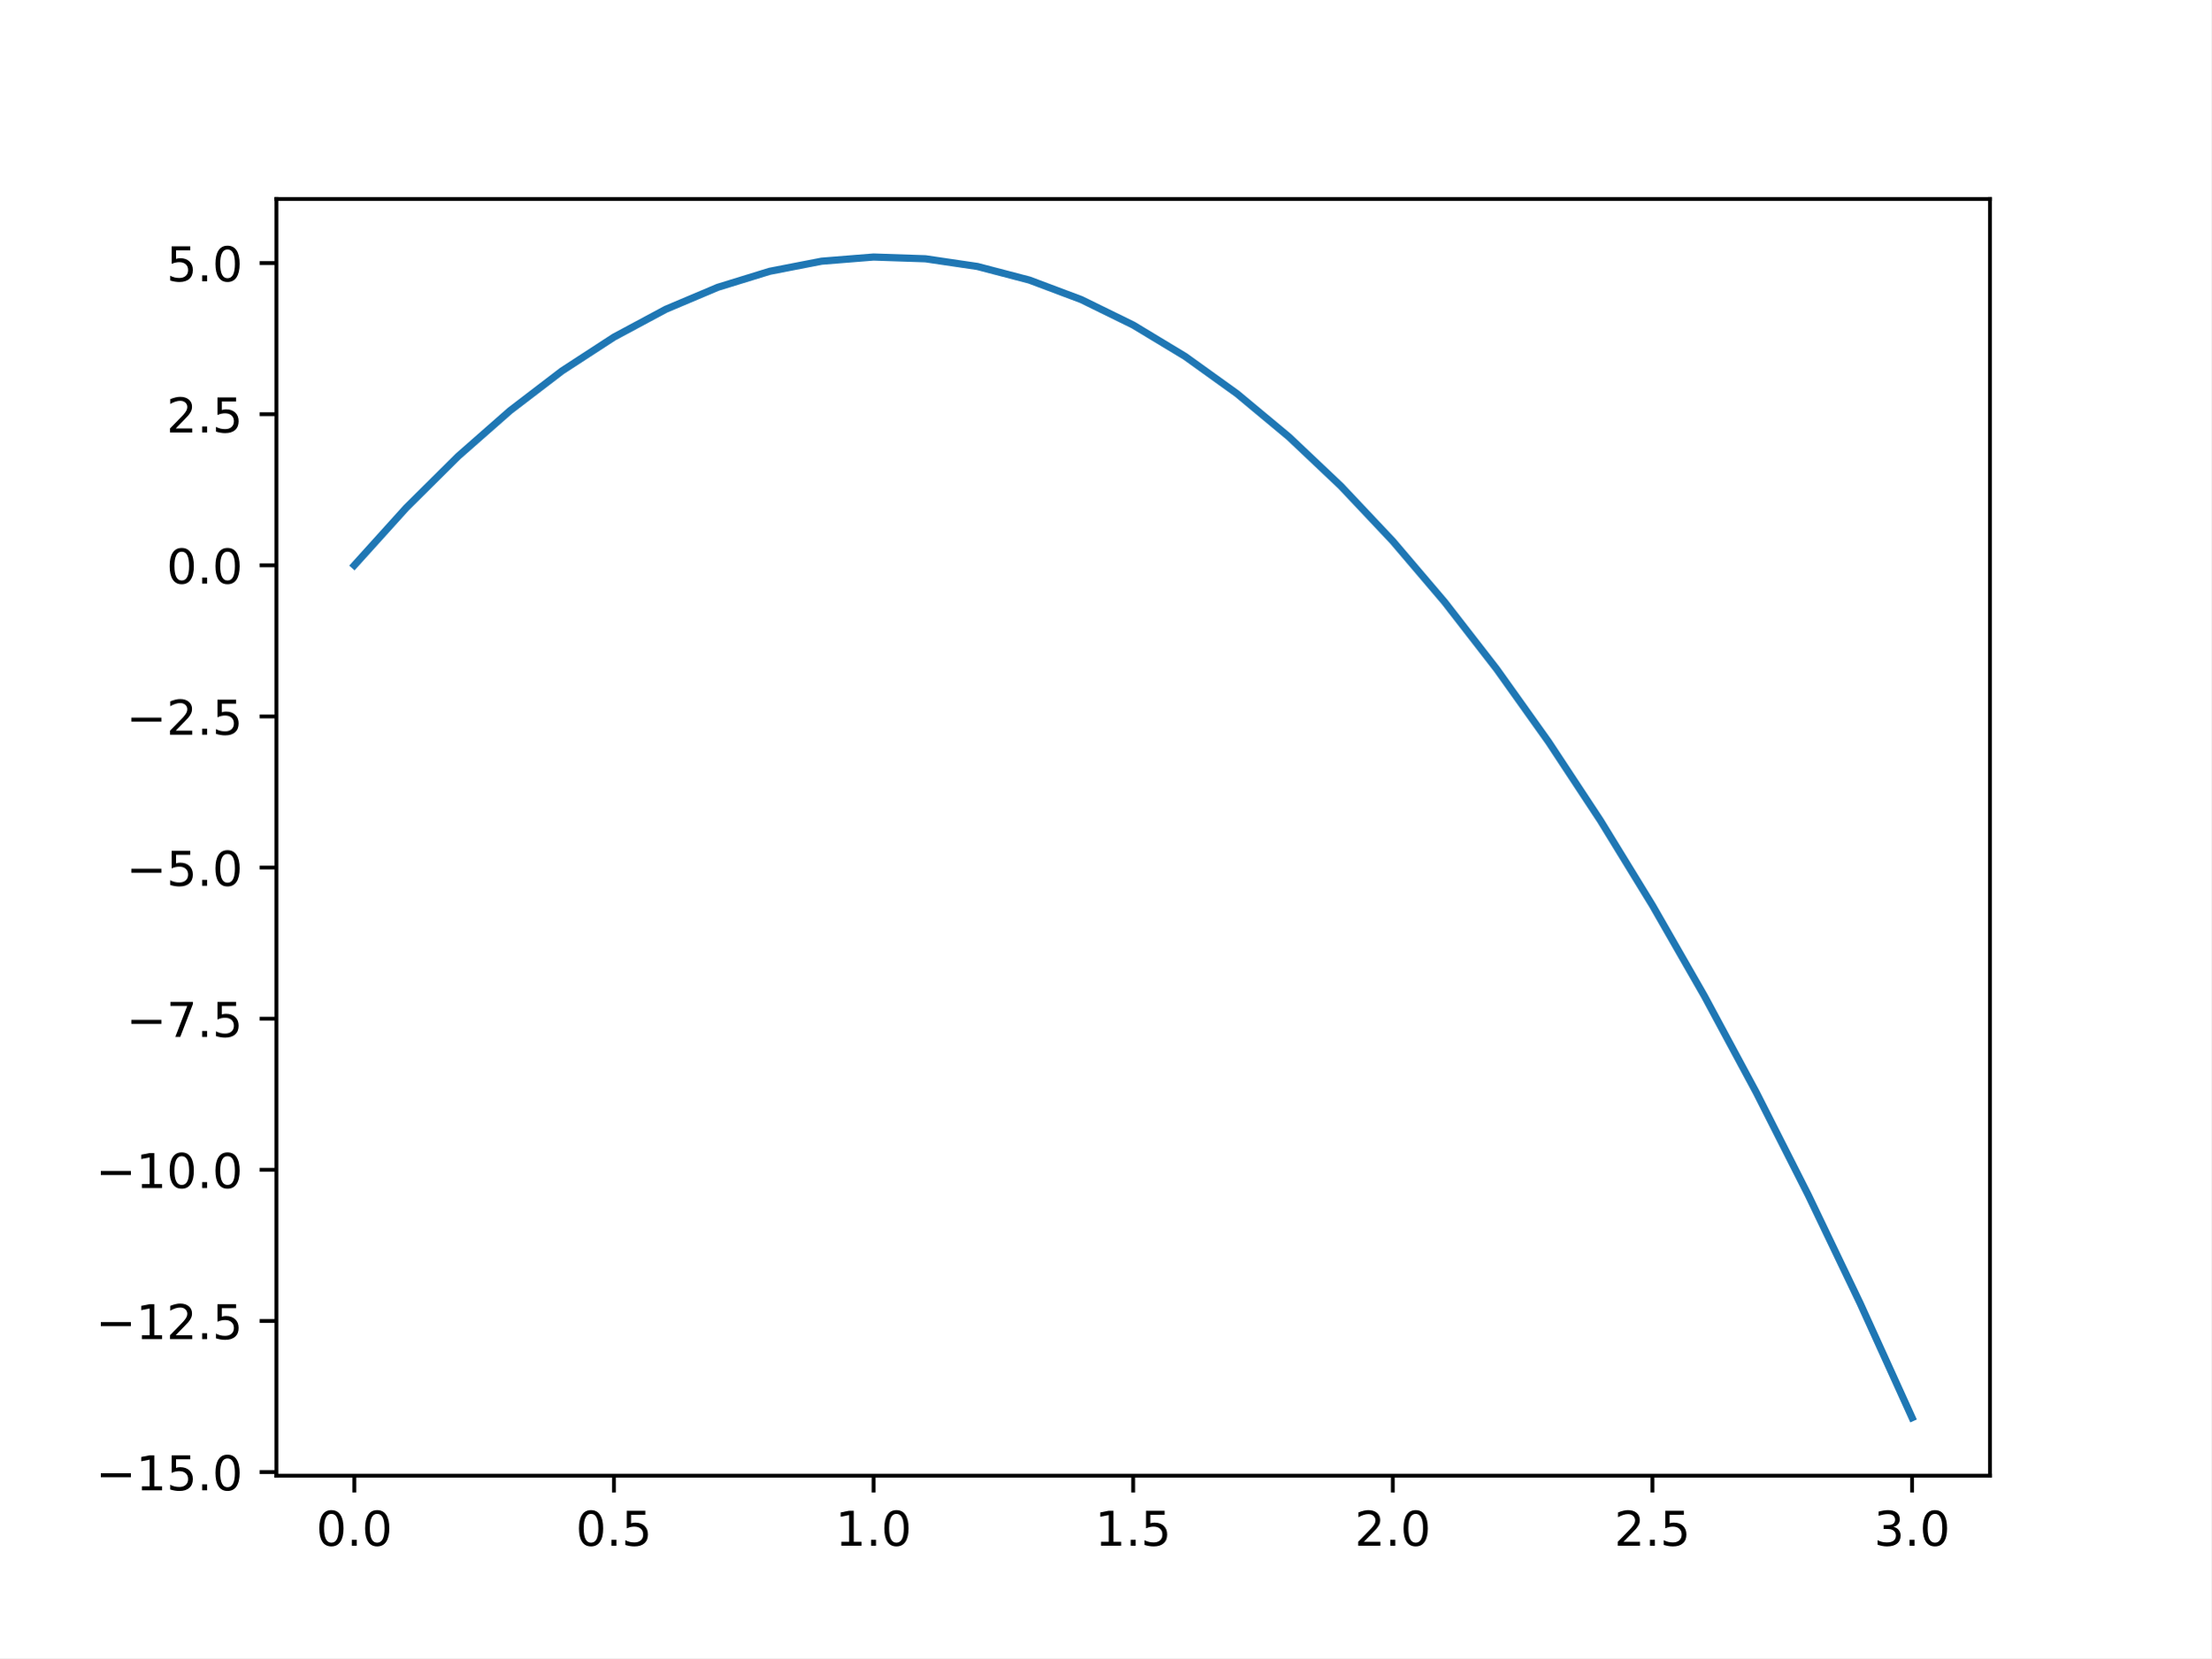
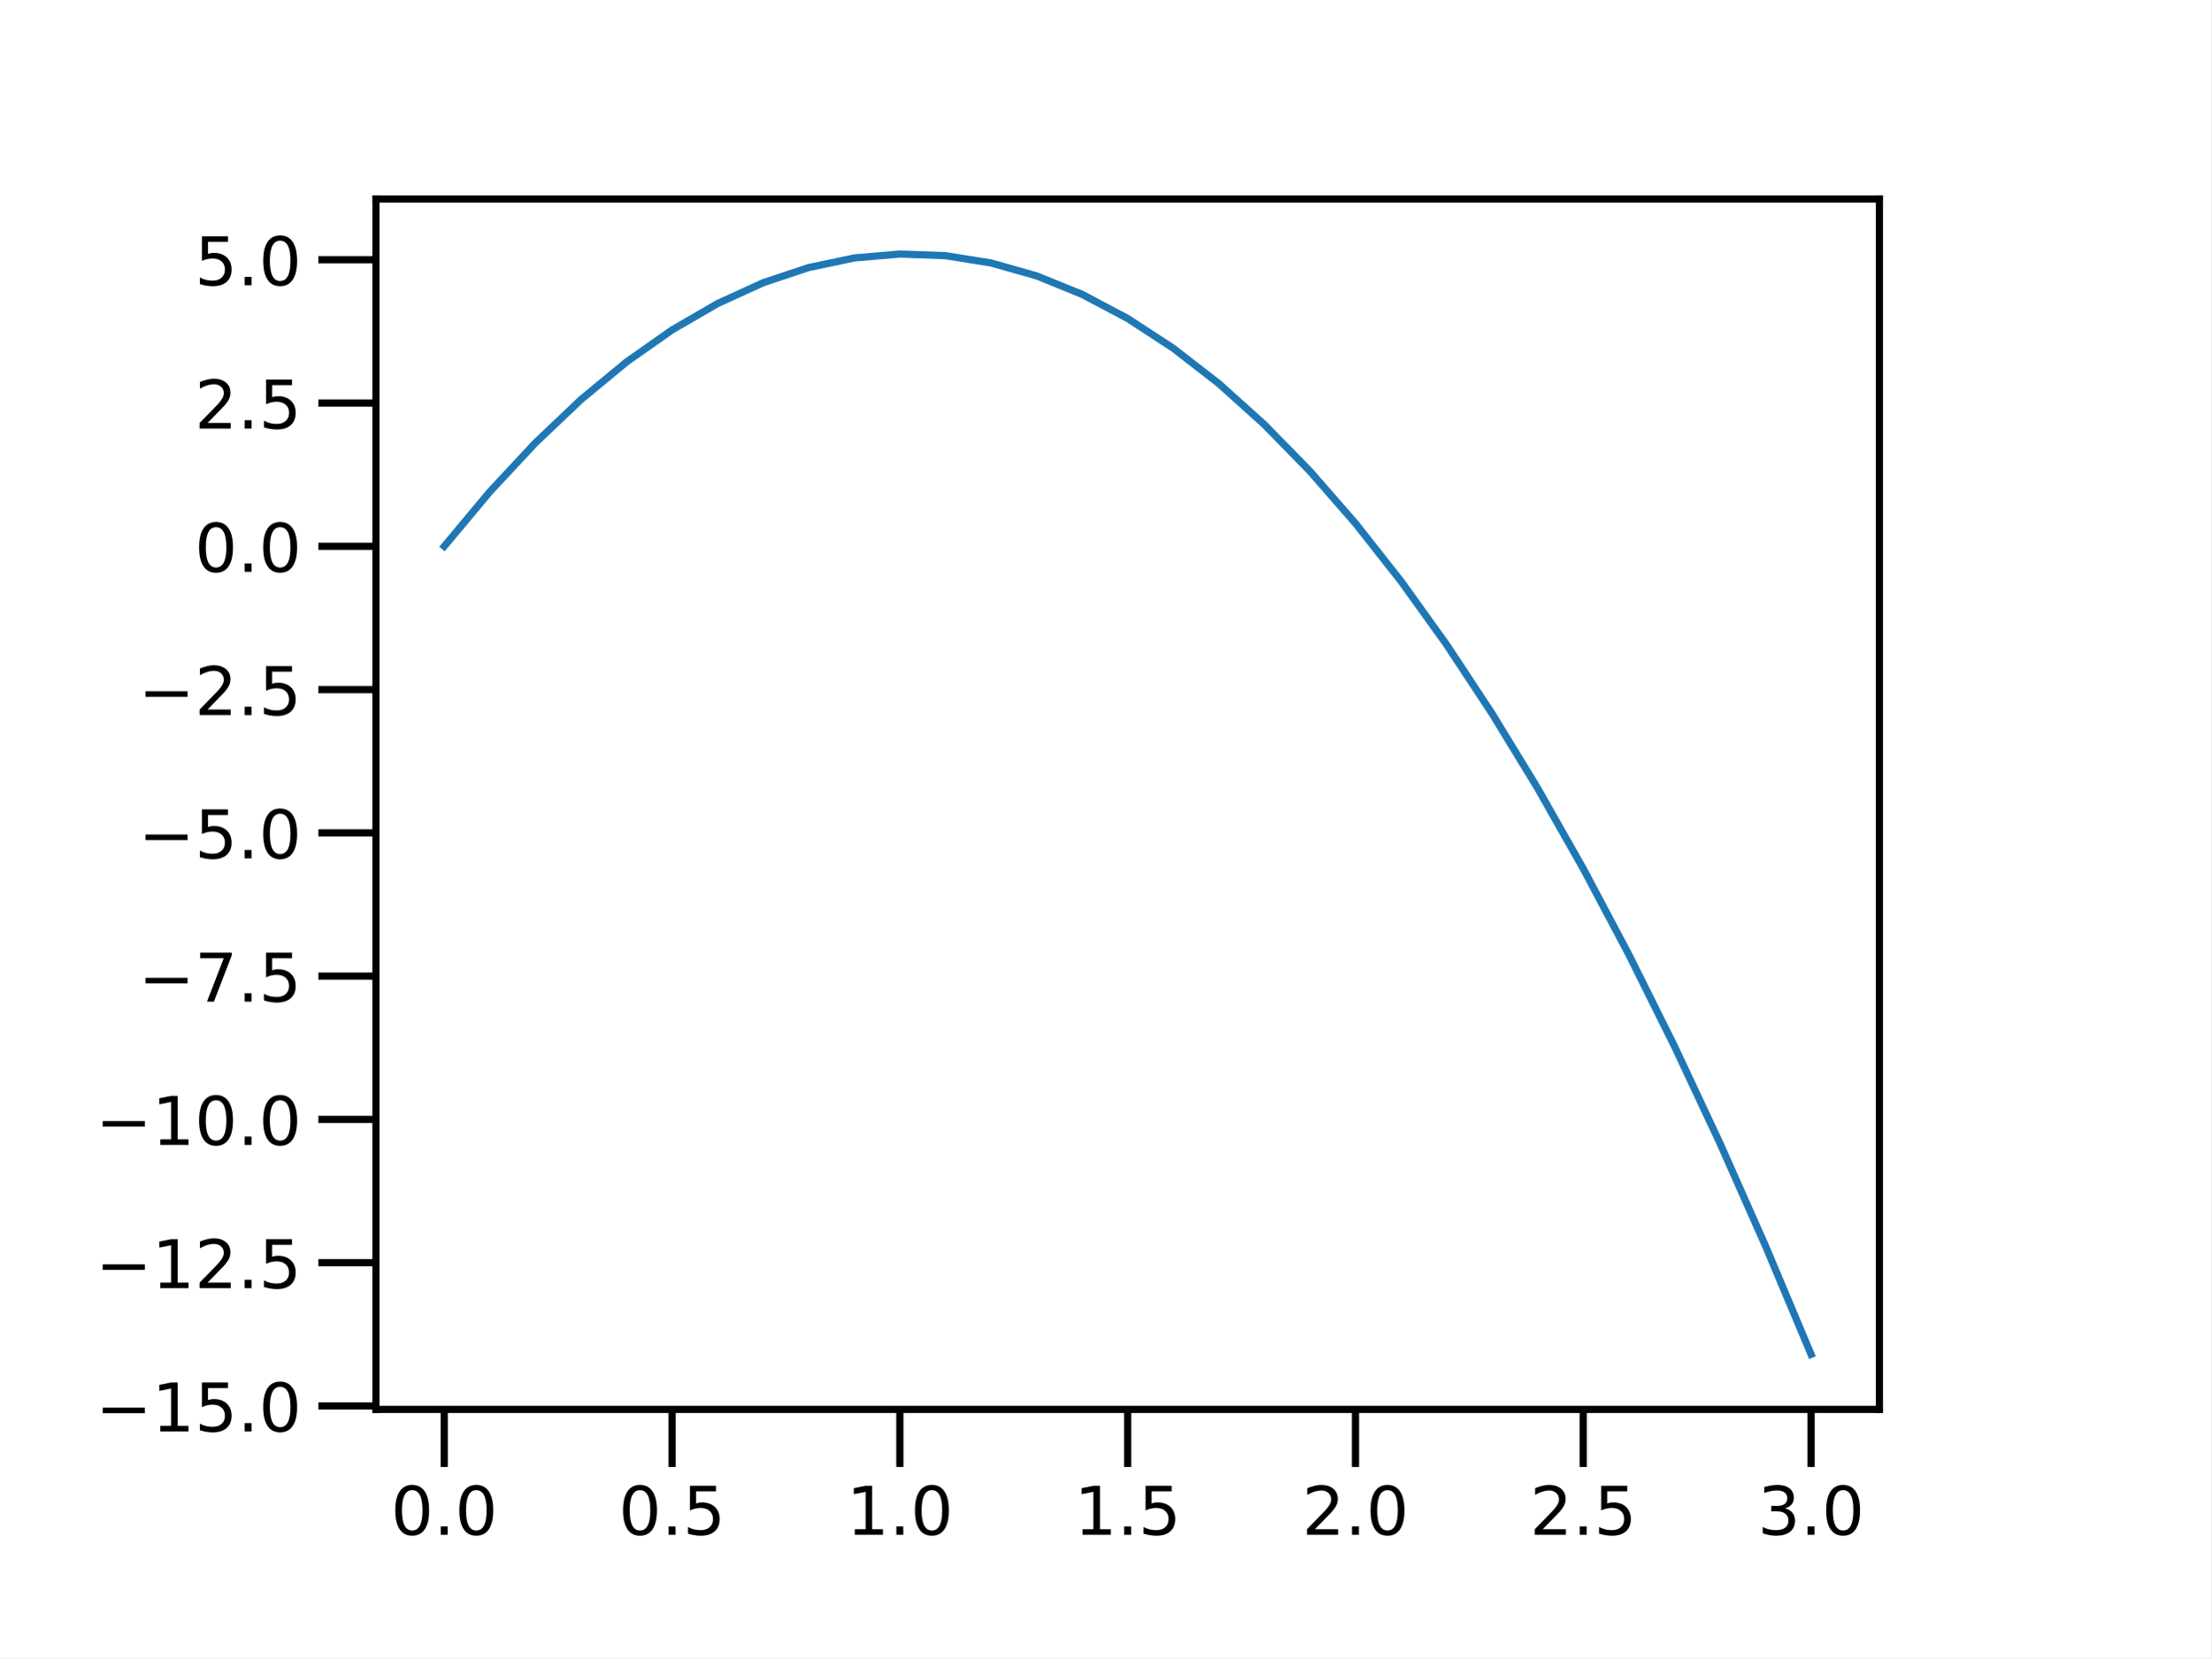
<svg xmlns="http://www.w3.org/2000/svg" xmlns:xlink="http://www.w3.org/1999/xlink" height="345.6pt" version="1.1" viewBox="0 0 460.8 345.6" width="460.8pt">
  <defs>
    <style type="text/css">
*{stroke-linecap:butt;stroke-linejoin:round;}
  </style>
  </defs>
  <g id="figure_1">
    <g id="patch_1">
      <path d="M 0 345.6  L 460.8 345.6  L 460.8 0  L 0 0  z " style="fill:#ffffff;" />
    </g>
    <g id="axes_1">
      <g id="patch_2">
-         <path d="M 57.6 307.584  L 414.72 307.584  L 414.72 41.472  L 57.6 41.472  z " style="fill:#ffffff;" />
+         <path d="M 78.336 293.76  L 391.68 293.76  L 391.68 41.472  L 78.336 41.472  z " style="fill:#ffffff;" />
      </g>
      <g id="matplotlib.axis_1">
        <g id="xtick_1">
          <g id="line2d_1">
            <defs>
-               <path d="M 0 0  L 0 3.5  " id="m4d518a3309" style="stroke:#000000;stroke-width:0.8;" />
-             </defs>
-             <g>
-               <use style="stroke:#000000;stroke-width:0.8;" x="73.833" xlink:href="#m4d518a3309" y="307.584" />
+               <path d="M 0 0  L 0 12  " id="m8f59ee1102" style="stroke:#000000;stroke-width:1.5;" />
+             </defs>
+             <g>
+               <use style="stroke:#000000;stroke-width:1.5;" x="92.579" xlink:href="#m8f59ee1102" y="293.76" />
            </g>
          </g>
          <g id="text_1">
            <defs>
              <path d="M 31.781 66.406  Q 24.172 66.406 20.328 58.906  Q 16.5 51.422 16.5 36.375  Q 16.5 21.391 20.328 13.891  Q 24.172 6.391 31.781 6.391  Q 39.453 6.391 43.281 13.891  Q 47.125 21.391 47.125 36.375  Q 47.125 51.422 43.281 58.906  Q 39.453 66.406 31.781 66.406  z M 31.781 74.219  Q 44.047 74.219 50.516 64.516  Q 56.984 54.828 56.984 36.375  Q 56.984 17.969 50.516 8.266  Q 44.047 -1.422 31.781 -1.422  Q 19.531 -1.422 13.062 8.266  Q 6.594 17.969 6.594 36.375  Q 6.594 54.828 13.062 64.516  Q 19.531 74.219 31.781 74.219  z " id="DejaVuSans-48" />
              <path d="M 10.688 12.406  L 21 12.406  L 21 0  L 10.688 0  z " id="DejaVuSans-46" />
            </defs>
-             <g transform="translate(65.88116 322.1824)scale(0.1 -0.1)">
+             <g transform="translate(81.44672 319.8978)scale(0.14 -0.14)">
              <use xlink:href="#DejaVuSans-48" />
              <use x="63.623" xlink:href="#DejaVuSans-46" />
              <use x="95.41" xlink:href="#DejaVuSans-48" />
            </g>
          </g>
        </g>
        <g id="xtick_2">
          <g id="line2d_2">
            <g>
-               <use style="stroke:#000000;stroke-width:0.8;" x="127.942" xlink:href="#m4d518a3309" y="307.584" />
+               <use style="stroke:#000000;stroke-width:1.5;" x="140.055" xlink:href="#m8f59ee1102" y="293.76" />
            </g>
          </g>
          <g id="text_2">
            <defs>
              <path d="M 10.797 72.906  L 49.516 72.906  L 49.516 64.594  L 19.828 64.594  L 19.828 46.734  Q 21.969 47.469 24.109 47.828  Q 26.266 48.188 28.422 48.188  Q 40.625 48.188 47.75 41.5  Q 54.891 34.812 54.891 23.391  Q 54.891 11.625 47.562 5.094  Q 40.234 -1.422 26.906 -1.422  Q 22.312 -1.422 17.547 -0.641  Q 12.797 0.141 7.719 1.703  L 7.719 11.625  Q 12.109 9.234 16.797 8.062  Q 21.484 6.891 26.703 6.891  Q 35.156 6.891 40.078 11.328  Q 45.016 15.766 45.016 23.391  Q 45.016 31 40.078 35.438  Q 35.156 39.891 26.703 39.891  Q 22.75 39.891 18.812 39.016  Q 14.891 38.141 10.797 36.281  z " id="DejaVuSans-53" />
            </defs>
-             <g transform="translate(119.9903 322.1824)scale(0.1 -0.1)">
+             <g transform="translate(128.9231 319.8978)scale(0.14 -0.14)">
              <use xlink:href="#DejaVuSans-48" />
              <use x="63.623" xlink:href="#DejaVuSans-46" />
              <use x="95.41" xlink:href="#DejaVuSans-53" />
            </g>
          </g>
        </g>
        <g id="xtick_3">
          <g id="line2d_3">
            <g>
-               <use style="stroke:#000000;stroke-width:0.8;" x="182.051" xlink:href="#m4d518a3309" y="307.584" />
+               <use style="stroke:#000000;stroke-width:1.5;" x="187.532" xlink:href="#m8f59ee1102" y="293.76" />
            </g>
          </g>
          <g id="text_3">
            <defs>
              <path d="M 12.406 8.297  L 28.516 8.297  L 28.516 63.922  L 10.984 60.406  L 10.984 69.391  L 28.422 72.906  L 38.281 72.906  L 38.281 8.297  L 54.391 8.297  L 54.391 0  L 12.406 0  z " id="DejaVuSans-49" />
            </defs>
-             <g transform="translate(174.0993 322.1824)scale(0.1 -0.1)">
+             <g transform="translate(176.3994 319.8978)scale(0.14 -0.14)">
              <use xlink:href="#DejaVuSans-49" />
              <use x="63.623" xlink:href="#DejaVuSans-46" />
              <use x="95.41" xlink:href="#DejaVuSans-48" />
            </g>
          </g>
        </g>
        <g id="xtick_4">
          <g id="line2d_4">
            <g>
-               <use style="stroke:#000000;stroke-width:0.8;" x="236.16" xlink:href="#m4d518a3309" y="307.584" />
+               <use style="stroke:#000000;stroke-width:1.5;" x="235.008" xlink:href="#m8f59ee1102" y="293.76" />
            </g>
          </g>
          <g id="text_4">
-             <g transform="translate(228.2084 322.1824)scale(0.1 -0.1)">
+             <g transform="translate(223.8758 319.8978)scale(0.14 -0.14)">
              <use xlink:href="#DejaVuSans-49" />
              <use x="63.623" xlink:href="#DejaVuSans-46" />
              <use x="95.41" xlink:href="#DejaVuSans-53" />
            </g>
          </g>
        </g>
        <g id="xtick_5">
          <g id="line2d_5">
            <g>
-               <use style="stroke:#000000;stroke-width:0.8;" x="290.269" xlink:href="#m4d518a3309" y="307.584" />
+               <use style="stroke:#000000;stroke-width:1.5;" x="282.484" xlink:href="#m8f59ee1102" y="293.76" />
            </g>
          </g>
          <g id="text_5">
            <defs>
              <path d="M 19.188 8.297  L 53.609 8.297  L 53.609 0  L 7.328 0  L 7.328 8.297  Q 12.938 14.109 22.625 23.891  Q 32.328 33.688 34.812 36.531  Q 39.547 41.844 41.422 45.531  Q 43.312 49.219 43.312 52.781  Q 43.312 58.594 39.234 62.25  Q 35.156 65.922 28.609 65.922  Q 23.969 65.922 18.812 64.312  Q 13.672 62.703 7.812 59.422  L 7.812 69.391  Q 13.766 71.781 18.938 73  Q 24.125 74.219 28.422 74.219  Q 39.75 74.219 46.484 68.547  Q 53.219 62.891 53.219 53.422  Q 53.219 48.922 51.531 44.891  Q 49.859 40.875 45.406 35.406  Q 44.188 33.984 37.641 27.219  Q 31.109 20.453 19.188 8.297  z " id="DejaVuSans-50" />
            </defs>
-             <g transform="translate(282.3175 322.1824)scale(0.1 -0.1)">
+             <g transform="translate(271.3522 319.8978)scale(0.14 -0.14)">
              <use xlink:href="#DejaVuSans-50" />
              <use x="63.623" xlink:href="#DejaVuSans-46" />
              <use x="95.41" xlink:href="#DejaVuSans-48" />
            </g>
          </g>
        </g>
        <g id="xtick_6">
          <g id="line2d_6">
            <g>
-               <use style="stroke:#000000;stroke-width:0.8;" x="344.378" xlink:href="#m4d518a3309" y="307.584" />
+               <use style="stroke:#000000;stroke-width:1.5;" x="329.961" xlink:href="#m8f59ee1102" y="293.76" />
            </g>
          </g>
          <g id="text_6">
-             <g transform="translate(336.4266 322.1824)scale(0.1 -0.1)">
+             <g transform="translate(318.8285 319.8978)scale(0.14 -0.14)">
              <use xlink:href="#DejaVuSans-50" />
              <use x="63.623" xlink:href="#DejaVuSans-46" />
              <use x="95.41" xlink:href="#DejaVuSans-53" />
            </g>
          </g>
        </g>
        <g id="xtick_7">
          <g id="line2d_7">
            <g>
-               <use style="stroke:#000000;stroke-width:0.8;" x="398.487" xlink:href="#m4d518a3309" y="307.584" />
+               <use style="stroke:#000000;stroke-width:1.5;" x="377.437" xlink:href="#m8f59ee1102" y="293.76" />
            </g>
          </g>
          <g id="text_7">
            <defs>
              <path d="M 40.578 39.312  Q 47.656 37.797 51.625 33  Q 55.609 28.219 55.609 21.188  Q 55.609 10.406 48.188 4.484  Q 40.766 -1.422 27.094 -1.422  Q 22.516 -1.422 17.656 -0.516  Q 12.797 0.391 7.625 2.203  L 7.625 11.719  Q 11.719 9.328 16.594 8.109  Q 21.484 6.891 26.812 6.891  Q 36.078 6.891 40.938 10.547  Q 45.797 14.203 45.797 21.188  Q 45.797 27.641 41.281 31.266  Q 36.766 34.906 28.719 34.906  L 20.219 34.906  L 20.219 43.016  L 29.109 43.016  Q 36.375 43.016 40.234 45.922  Q 44.094 48.828 44.094 54.297  Q 44.094 59.906 40.109 62.906  Q 36.141 65.922 28.719 65.922  Q 24.656 65.922 20.016 65.031  Q 15.375 64.156 9.812 62.312  L 9.812 71.094  Q 15.438 72.656 20.344 73.438  Q 25.25 74.219 29.594 74.219  Q 40.828 74.219 47.359 69.109  Q 53.906 64.016 53.906 55.328  Q 53.906 49.266 50.438 45.094  Q 46.969 40.922 40.578 39.312  z " id="DejaVuSans-51" />
            </defs>
-             <g transform="translate(390.5357 322.1824)scale(0.1 -0.1)">
+             <g transform="translate(366.3049 319.8978)scale(0.14 -0.14)">
              <use xlink:href="#DejaVuSans-51" />
              <use x="63.623" xlink:href="#DejaVuSans-46" />
              <use x="95.41" xlink:href="#DejaVuSans-48" />
            </g>
          </g>
        </g>
      </g>
      <g id="matplotlib.axis_2">
        <g id="ytick_1">
          <g id="line2d_8">
            <defs>
-               <path d="M 0 0  L -3.5 0  " id="m6c9c9732cd" style="stroke:#000000;stroke-width:0.8;" />
-             </defs>
-             <g>
-               <use style="stroke:#000000;stroke-width:0.8;" x="57.6" xlink:href="#m6c9c9732cd" y="306.828" />
+               <path d="M 0 0  L -12 0  " id="mfcb6904c16" style="stroke:#000000;stroke-width:1.5;" />
+             </defs>
+             <g>
+               <use style="stroke:#000000;stroke-width:1.5;" x="78.336" xlink:href="#mfcb6904c16" y="293.043" />
            </g>
          </g>
          <g id="text_8">
            <defs>
              <path d="M 10.594 35.5  L 73.188 35.5  L 73.188 27.203  L 10.594 27.203  z " id="DejaVuSans-8722" />
            </defs>
-             <g transform="translate(19.95469 310.6272)scale(0.1 -0.1)">
+             <g transform="translate(19.93256 298.3622)scale(0.14 -0.14)">
              <use xlink:href="#DejaVuSans-8722" />
              <use x="83.789" xlink:href="#DejaVuSans-49" />
              <use x="147.412" xlink:href="#DejaVuSans-53" />
              <use x="211.035" xlink:href="#DejaVuSans-46" />
              <use x="242.822" xlink:href="#DejaVuSans-48" />
            </g>
          </g>
        </g>
        <g id="ytick_2">
          <g id="line2d_9">
            <g>
-               <use style="stroke:#000000;stroke-width:0.8;" x="57.6" xlink:href="#m6c9c9732cd" y="275.328" />
+               <use style="stroke:#000000;stroke-width:1.5;" x="78.336" xlink:href="#mfcb6904c16" y="263.18" />
            </g>
          </g>
          <g id="text_9">
-             <g transform="translate(19.95469 279.1272)scale(0.1 -0.1)">
+             <g transform="translate(19.93256 268.4985)scale(0.14 -0.14)">
              <use xlink:href="#DejaVuSans-8722" />
              <use x="83.789" xlink:href="#DejaVuSans-49" />
              <use x="147.412" xlink:href="#DejaVuSans-50" />
              <use x="211.035" xlink:href="#DejaVuSans-46" />
              <use x="242.822" xlink:href="#DejaVuSans-53" />
            </g>
          </g>
        </g>
        <g id="ytick_3">
          <g id="line2d_10">
            <g>
-               <use style="stroke:#000000;stroke-width:0.8;" x="57.6" xlink:href="#m6c9c9732cd" y="243.828" />
+               <use style="stroke:#000000;stroke-width:1.5;" x="78.336" xlink:href="#mfcb6904c16" y="233.316" />
            </g>
          </g>
          <g id="text_10">
-             <g transform="translate(19.95469 247.6272)scale(0.1 -0.1)">
+             <g transform="translate(19.93256 238.6349)scale(0.14 -0.14)">
              <use xlink:href="#DejaVuSans-8722" />
              <use x="83.789" xlink:href="#DejaVuSans-49" />
              <use x="147.412" xlink:href="#DejaVuSans-48" />
              <use x="211.035" xlink:href="#DejaVuSans-46" />
              <use x="242.822" xlink:href="#DejaVuSans-48" />
            </g>
          </g>
        </g>
        <g id="ytick_4">
          <g id="line2d_11">
            <g>
-               <use style="stroke:#000000;stroke-width:0.8;" x="57.6" xlink:href="#m6c9c9732cd" y="212.328" />
+               <use style="stroke:#000000;stroke-width:1.5;" x="78.336" xlink:href="#mfcb6904c16" y="203.452" />
            </g>
          </g>
          <g id="text_11">
            <defs>
              <path d="M 8.203 72.906  L 55.078 72.906  L 55.078 68.703  L 28.609 0  L 18.312 0  L 43.219 64.594  L 8.203 64.594  z " id="DejaVuSans-55" />
            </defs>
-             <g transform="translate(26.31719 216.1272)scale(0.1 -0.1)">
+             <g transform="translate(28.84006 208.7713)scale(0.14 -0.14)">
              <use xlink:href="#DejaVuSans-8722" />
              <use x="83.789" xlink:href="#DejaVuSans-55" />
              <use x="147.412" xlink:href="#DejaVuSans-46" />
              <use x="179.199" xlink:href="#DejaVuSans-53" />
            </g>
          </g>
        </g>
        <g id="ytick_5">
          <g id="line2d_12">
            <g>
-               <use style="stroke:#000000;stroke-width:0.8;" x="57.6" xlink:href="#m6c9c9732cd" y="180.828" />
+               <use style="stroke:#000000;stroke-width:1.5;" x="78.336" xlink:href="#mfcb6904c16" y="173.589" />
            </g>
          </g>
          <g id="text_12">
-             <g transform="translate(26.31719 184.6272)scale(0.1 -0.1)">
+             <g transform="translate(28.84006 178.9076)scale(0.14 -0.14)">
              <use xlink:href="#DejaVuSans-8722" />
              <use x="83.789" xlink:href="#DejaVuSans-53" />
              <use x="147.412" xlink:href="#DejaVuSans-46" />
              <use x="179.199" xlink:href="#DejaVuSans-48" />
            </g>
          </g>
        </g>
        <g id="ytick_6">
          <g id="line2d_13">
            <g>
-               <use style="stroke:#000000;stroke-width:0.8;" x="57.6" xlink:href="#m6c9c9732cd" y="149.328" />
+               <use style="stroke:#000000;stroke-width:1.5;" x="78.336" xlink:href="#mfcb6904c16" y="143.725" />
            </g>
          </g>
          <g id="text_13">
-             <g transform="translate(26.31719 153.1272)scale(0.1 -0.1)">
+             <g transform="translate(28.84006 149.044)scale(0.14 -0.14)">
              <use xlink:href="#DejaVuSans-8722" />
              <use x="83.789" xlink:href="#DejaVuSans-50" />
              <use x="147.412" xlink:href="#DejaVuSans-46" />
              <use x="179.199" xlink:href="#DejaVuSans-53" />
            </g>
          </g>
        </g>
        <g id="ytick_7">
          <g id="line2d_14">
            <g>
-               <use style="stroke:#000000;stroke-width:0.8;" x="57.6" xlink:href="#m6c9c9732cd" y="117.828" />
+               <use style="stroke:#000000;stroke-width:1.5;" x="78.336" xlink:href="#mfcb6904c16" y="113.861" />
            </g>
          </g>
          <g id="text_14">
-             <g transform="translate(34.69687 121.6272)scale(0.1 -0.1)">
+             <g transform="translate(40.57162 119.1804)scale(0.14 -0.14)">
              <use xlink:href="#DejaVuSans-48" />
              <use x="63.623" xlink:href="#DejaVuSans-46" />
              <use x="95.41" xlink:href="#DejaVuSans-48" />
            </g>
          </g>
        </g>
        <g id="ytick_8">
          <g id="line2d_15">
            <g>
-               <use style="stroke:#000000;stroke-width:0.8;" x="57.6" xlink:href="#m6c9c9732cd" y="86.328" />
+               <use style="stroke:#000000;stroke-width:1.5;" x="78.336" xlink:href="#mfcb6904c16" y="83.998" />
            </g>
          </g>
          <g id="text_15">
-             <g transform="translate(34.69687 90.12722)scale(0.1 -0.1)">
+             <g transform="translate(40.57162 89.31672)scale(0.14 -0.14)">
              <use xlink:href="#DejaVuSans-50" />
              <use x="63.623" xlink:href="#DejaVuSans-46" />
              <use x="95.41" xlink:href="#DejaVuSans-53" />
            </g>
          </g>
        </g>
        <g id="ytick_9">
          <g id="line2d_16">
            <g>
-               <use style="stroke:#000000;stroke-width:0.8;" x="57.6" xlink:href="#m6c9c9732cd" y="54.828" />
+               <use style="stroke:#000000;stroke-width:1.5;" x="78.336" xlink:href="#mfcb6904c16" y="54.134" />
            </g>
          </g>
          <g id="text_16">
-             <g transform="translate(34.69687 58.62722)scale(0.1 -0.1)">
+             <g transform="translate(40.57162 59.45309)scale(0.14 -0.14)">
              <use xlink:href="#DejaVuSans-53" />
              <use x="63.623" xlink:href="#DejaVuSans-46" />
              <use x="95.41" xlink:href="#DejaVuSans-48" />
            </g>
          </g>
        </g>
      </g>
      <g id="line2d_17">
-         <path clip-path="url(#pf125b925a7)" d="M 73.833 117.828  L 84.655 105.845  L 95.476 95.098  L 106.298 85.585  L 117.12 77.306  L 127.942 70.263  L 138.764 64.454  L 149.585 59.881  L 160.407 56.542  L 171.229 54.437  L 182.051 53.568  L 192.873 53.933  L 203.695 55.534  L 214.516 58.369  L 225.338 62.438  L 236.16 67.743  L 246.982 74.282  L 257.804 82.057  L 268.625 91.066  L 279.447 101.309  L 290.269 112.788  L 301.091 125.501  L 311.913 139.45  L 322.735 154.633  L 333.556 171.05  L 344.378 188.703  L 355.2 207.59  L 366.022 227.713  L 376.844 249.07  L 387.665 271.661  L 398.487 295.488  " style="fill:none;stroke:#1f77b4;stroke-linecap:square;stroke-width:1.5;" />
+         <path clip-path="url(#pba51af3644)" d="M 92.579 113.861  L 102.074 102.501  L 111.569 92.312  L 121.065 83.293  L 130.56 75.445  L 140.055 68.767  L 149.551 63.261  L 159.046 58.924  L 168.541 55.759  L 178.036 53.764  L 187.532 52.94  L 197.027 53.286  L 206.522 54.803  L 216.017 57.491  L 225.513 61.349  L 235.008 66.378  L 244.503 72.578  L 253.999 79.948  L 263.494 88.489  L 272.989 98.201  L 282.484 109.083  L 291.98 121.136  L 301.475 134.36  L 310.97 148.754  L 320.465 164.319  L 329.961 181.055  L 339.456 198.961  L 348.951 218.038  L 358.447 238.285  L 367.942 259.704  L 377.437 282.292  " style="fill:none;stroke:#1f77b4;stroke-linecap:square;stroke-width:1.5;" />
      </g>
      <g id="patch_3">
-         <path d="M 57.6 307.584  L 57.6 41.472  " style="fill:none;stroke:#000000;stroke-linecap:square;stroke-linejoin:miter;stroke-width:0.8;" />
+         <path d="M 78.336 293.76  L 78.336 41.472  " style="fill:none;stroke:#000000;stroke-linecap:square;stroke-linejoin:miter;stroke-width:1.5;" />
      </g>
      <g id="patch_4">
-         <path d="M 414.72 307.584  L 414.72 41.472  " style="fill:none;stroke:#000000;stroke-linecap:square;stroke-linejoin:miter;stroke-width:0.8;" />
+         <path d="M 391.68 293.76  L 391.68 41.472  " style="fill:none;stroke:#000000;stroke-linecap:square;stroke-linejoin:miter;stroke-width:1.5;" />
      </g>
      <g id="patch_5">
-         <path d="M 57.6 307.584  L 414.72 307.584  " style="fill:none;stroke:#000000;stroke-linecap:square;stroke-linejoin:miter;stroke-width:0.8;" />
+         <path d="M 78.336 293.76  L 391.68 293.76  " style="fill:none;stroke:#000000;stroke-linecap:square;stroke-linejoin:miter;stroke-width:1.5;" />
      </g>
      <g id="patch_6">
-         <path d="M 57.6 41.472  L 414.72 41.472  " style="fill:none;stroke:#000000;stroke-linecap:square;stroke-linejoin:miter;stroke-width:0.8;" />
+         <path d="M 78.336 41.472  L 391.68 41.472  " style="fill:none;stroke:#000000;stroke-linecap:square;stroke-linejoin:miter;stroke-width:1.5;" />
      </g>
    </g>
  </g>
  <defs>
-     <clipPath id="pf125b925a7">
-       <rect height="266.112" width="357.12" x="57.6" y="41.472" />
+     <clipPath id="pba51af3644">
+       <rect height="252.288" width="313.344" x="78.336" y="41.472" />
    </clipPath>
  </defs>
</svg>
